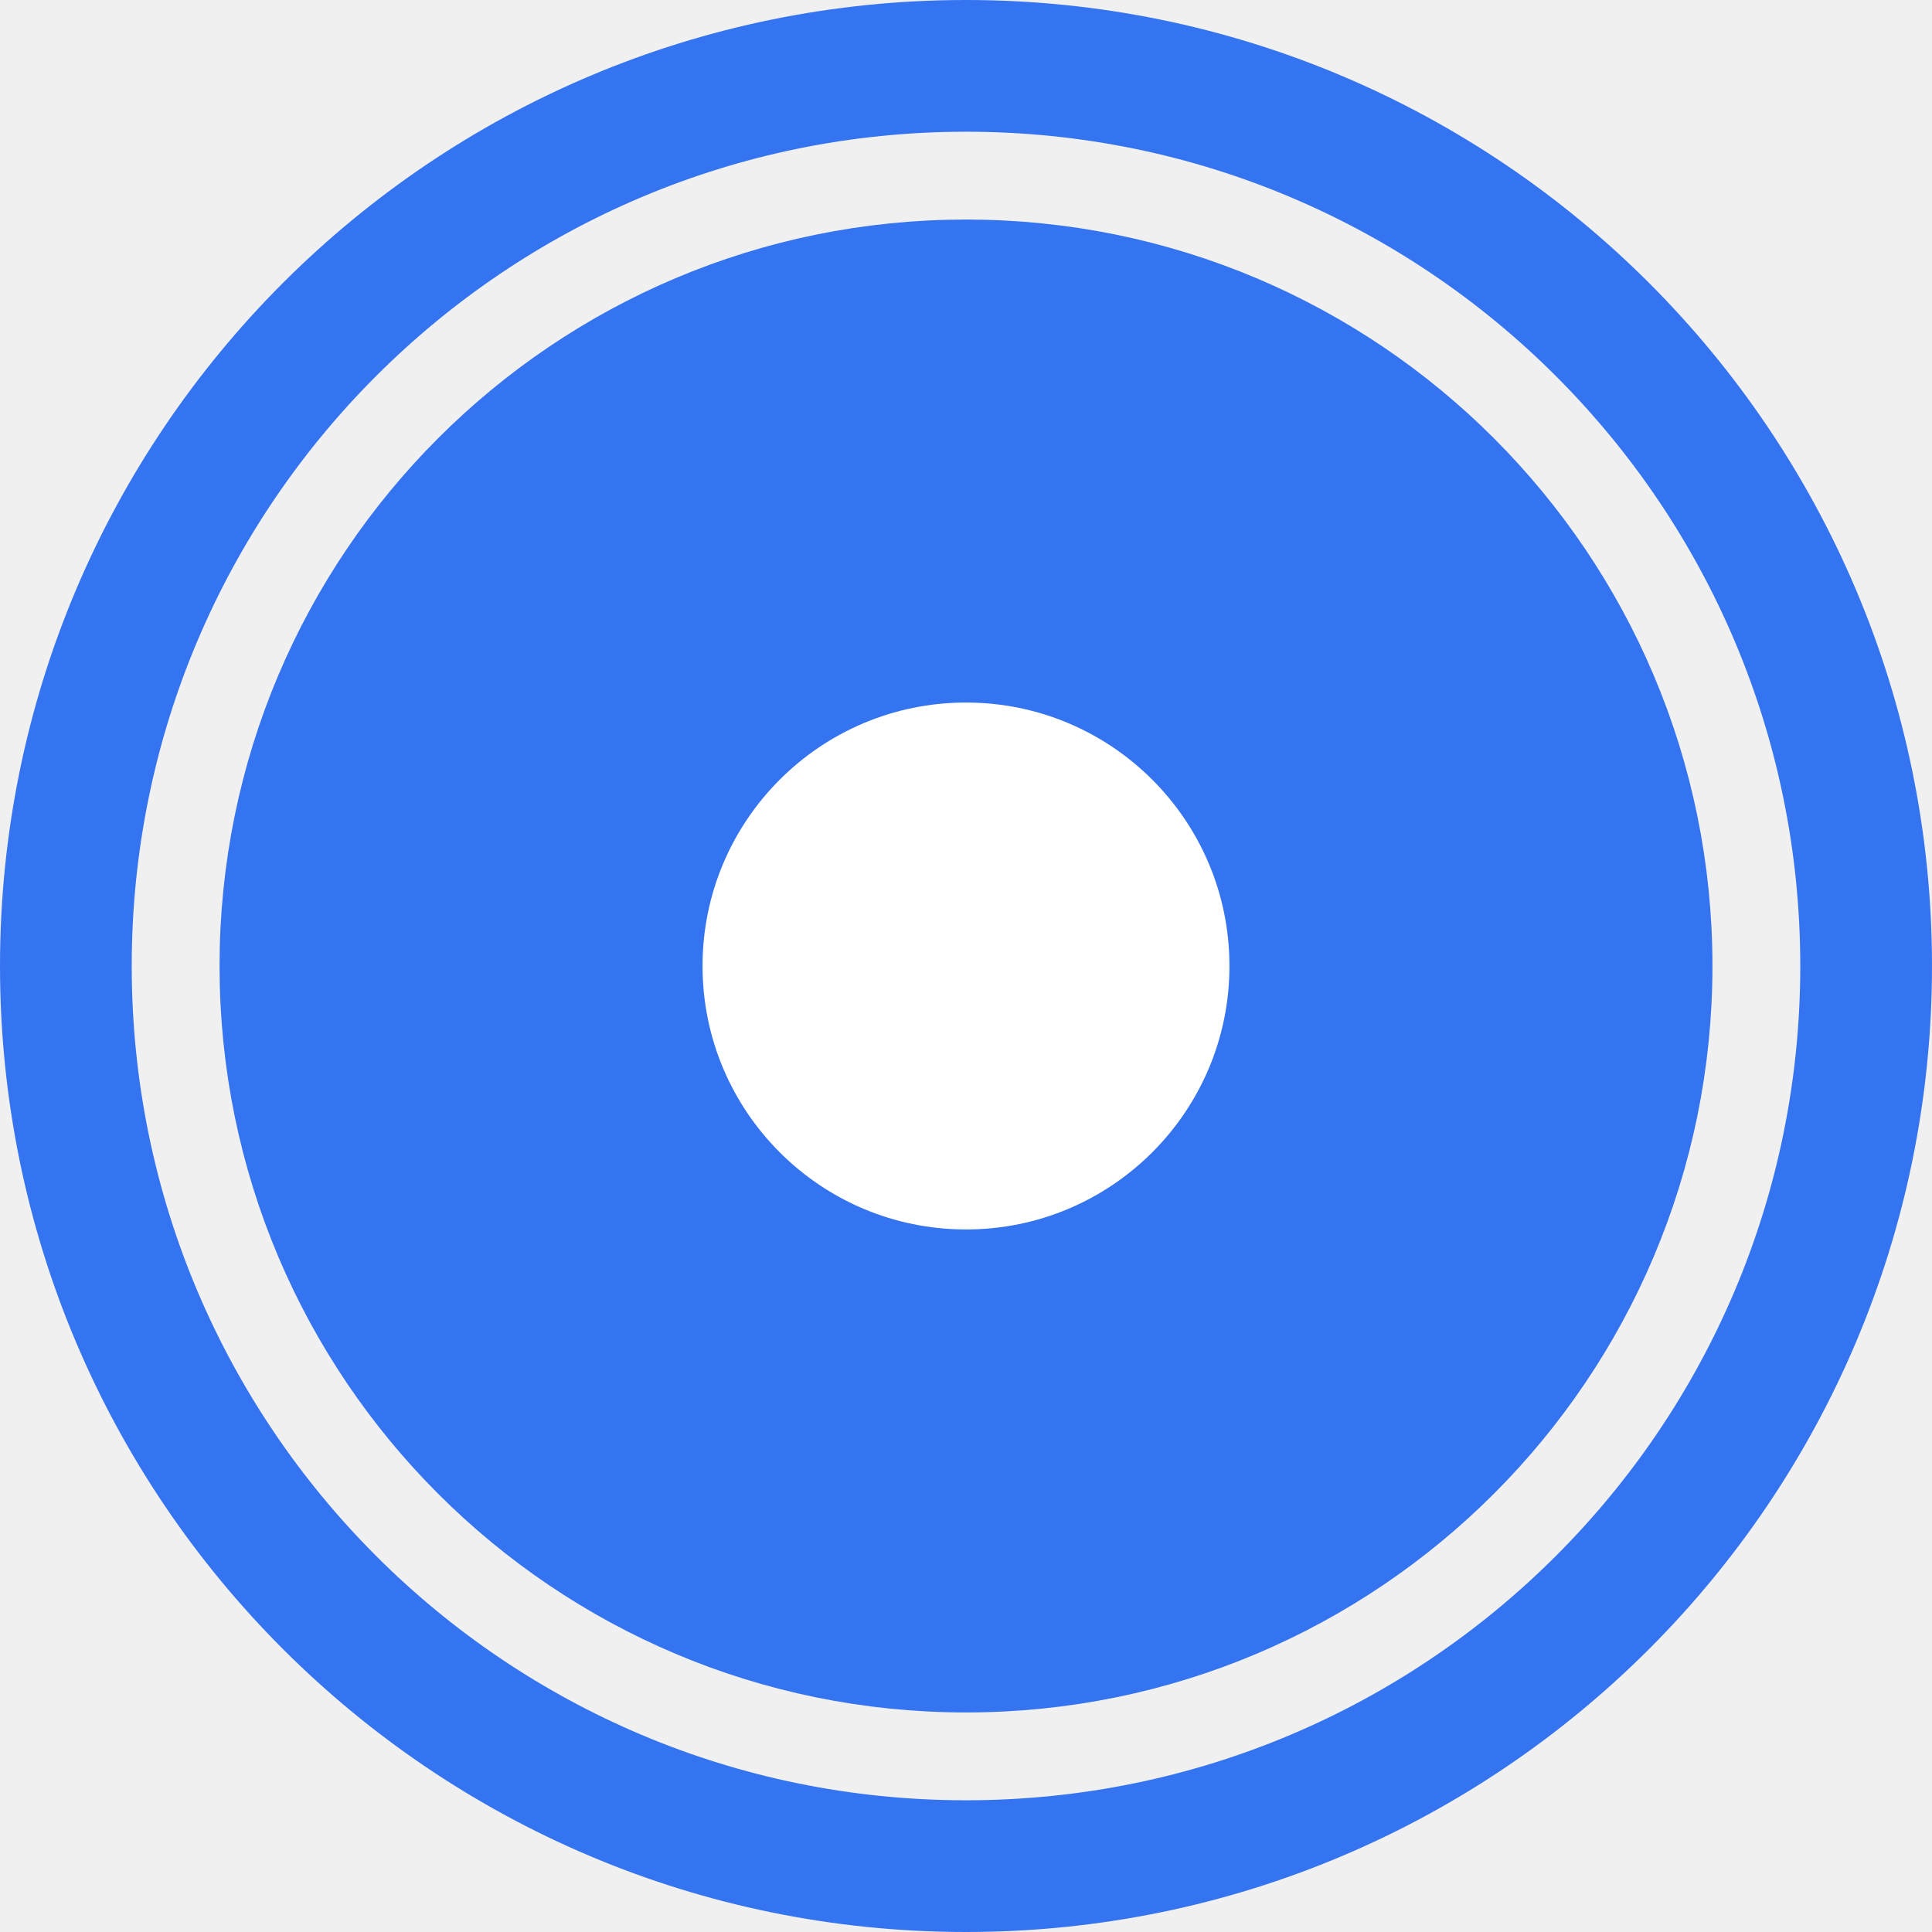
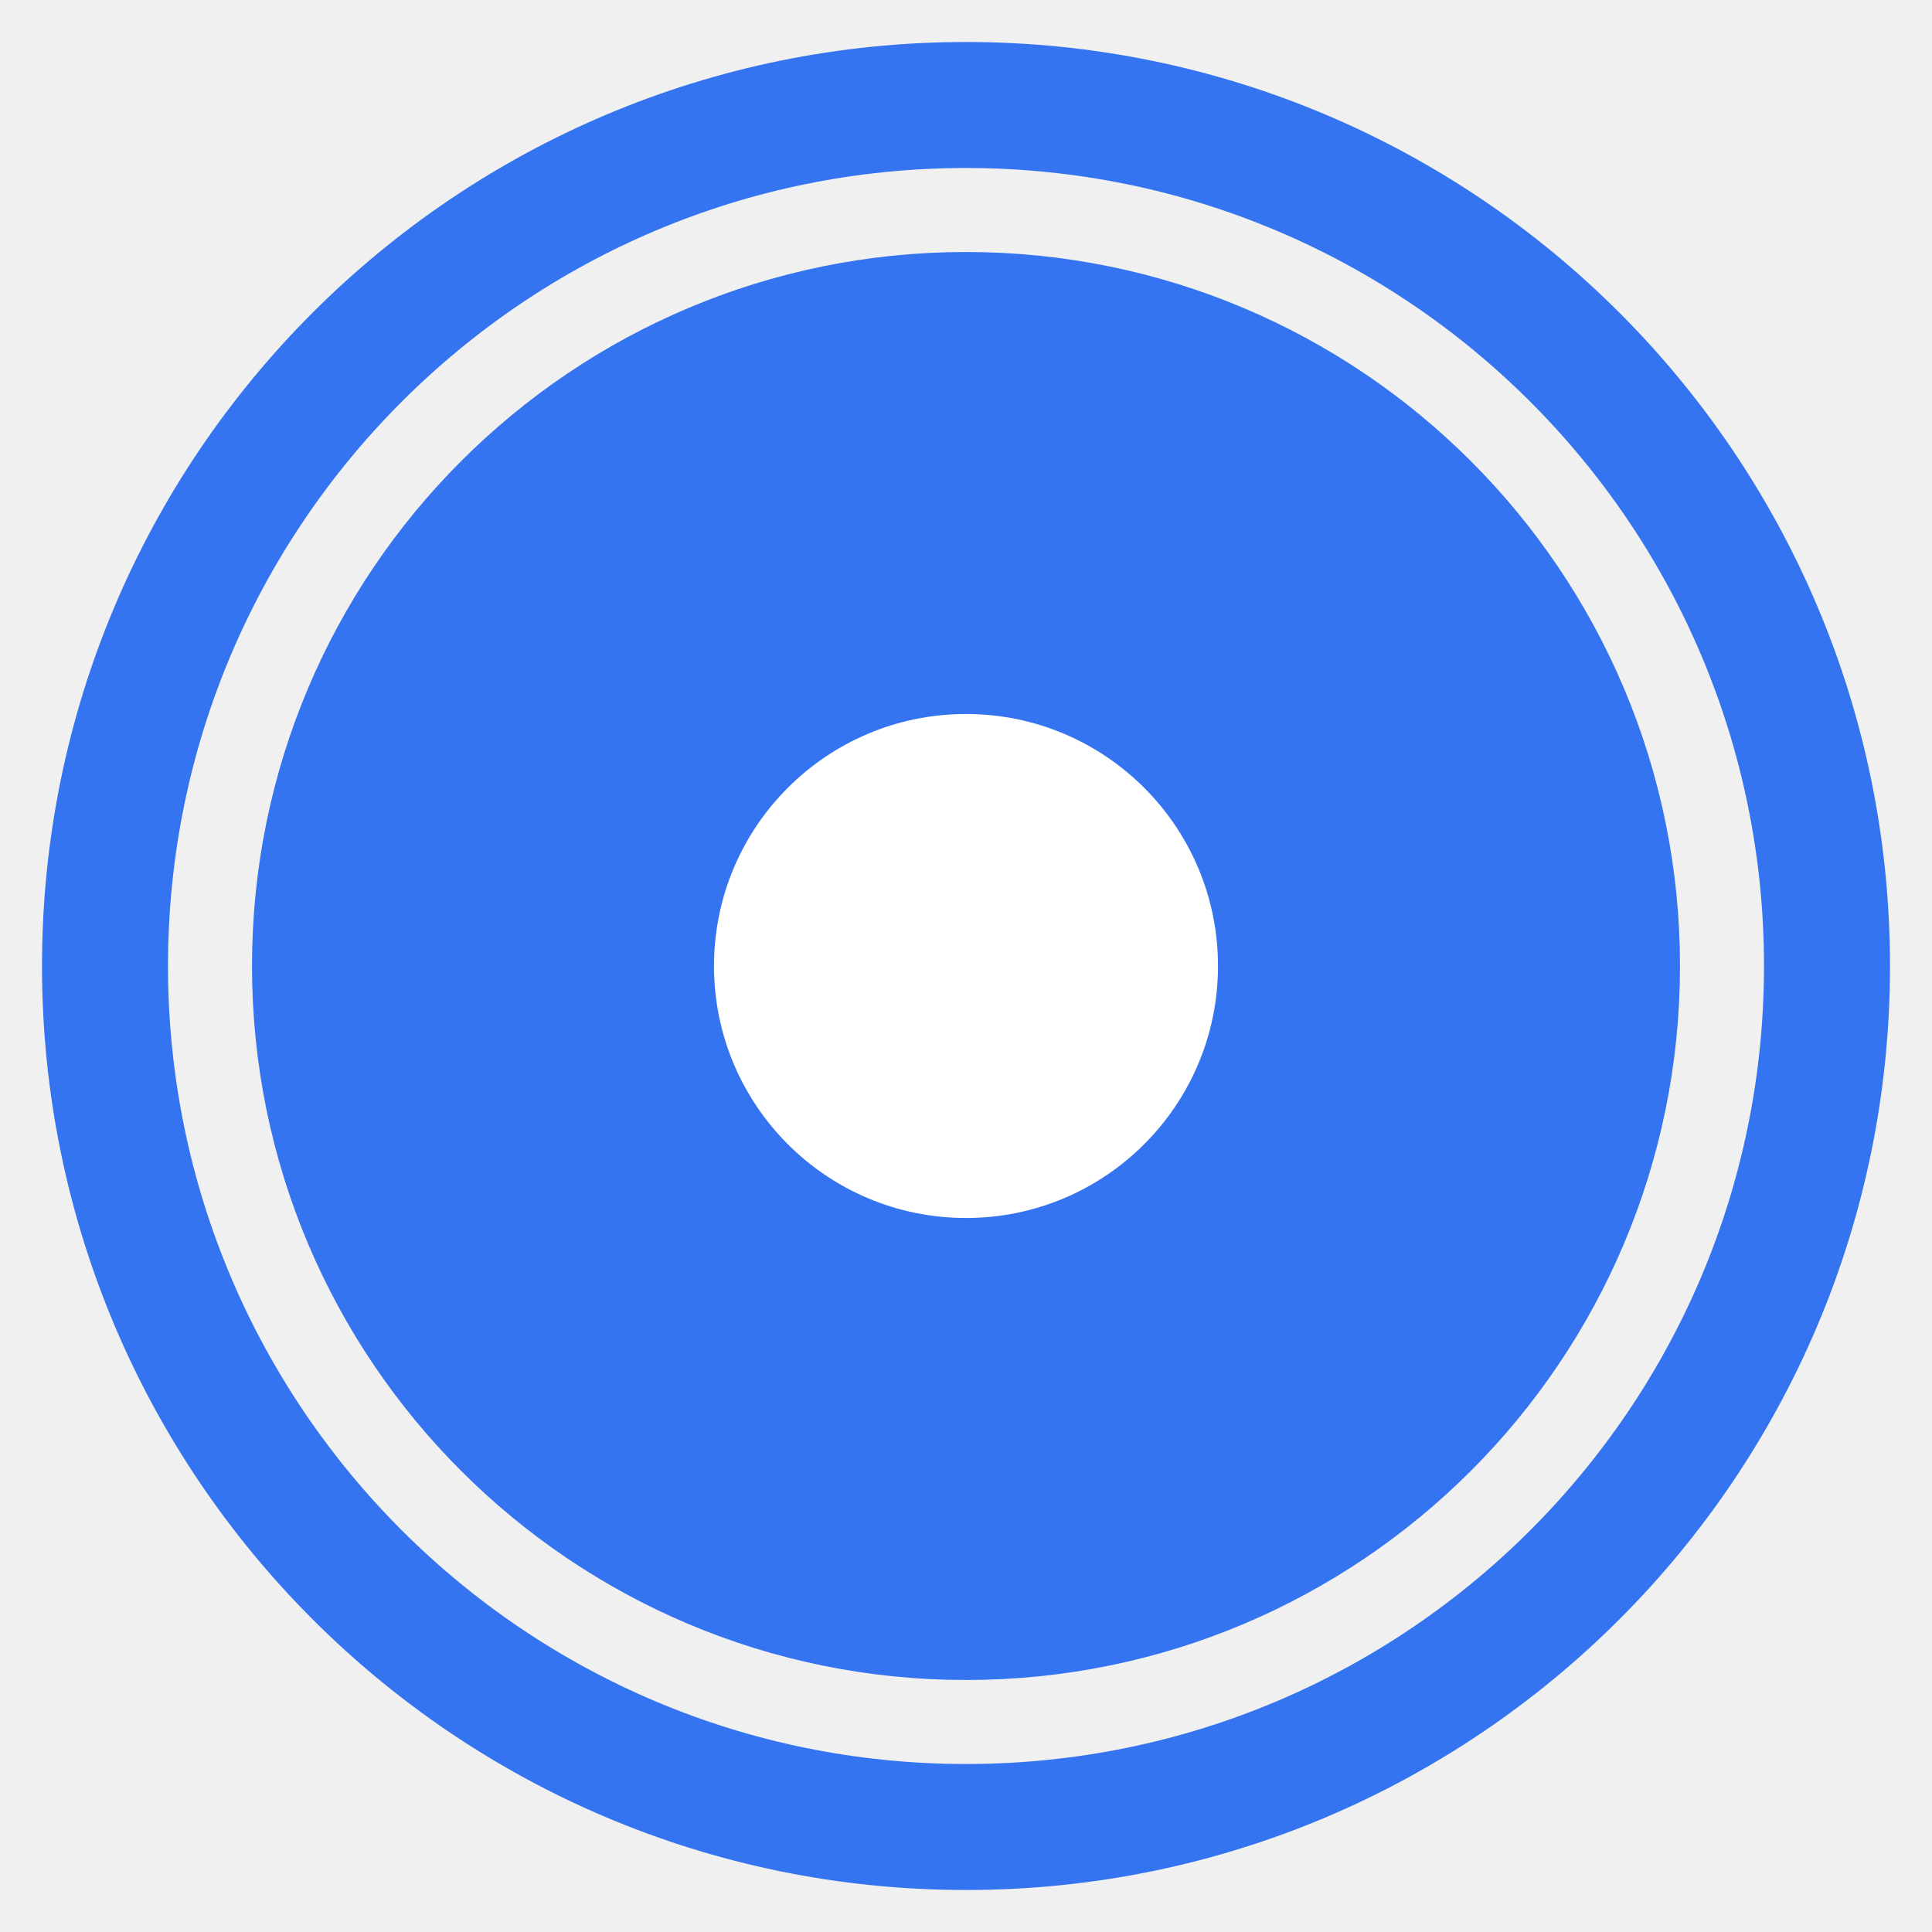
- <svg xmlns="http://www.w3.org/2000/svg" width="20" height="20" viewBox="1 1 22 22" fill="none">
+ <svg xmlns="http://www.w3.org/2000/svg" width="20" height="20" viewBox="0.5 0.5 23 23" fill="none">
  <circle id="Checkbox.Background.Selected_Checkbox.Border.Selected" cx="12" cy="12" r="8" fill="#3574F0" stroke="#3574F0" />
  <circle id="Checkbox.Focus.Wide" cx="12" cy="12" r="10.25" stroke="#3574F0" stroke-width="1.5" />
  <path id="Checkbox.Foreground.Selected" fill-rule="evenodd" clip-rule="evenodd" d="M12 15C13.657 15 15 13.657 15 12C15 10.343 13.657 9 12 9C10.343 9 9 10.343 9 12C9 13.657 10.343 15 12 15Z" fill="#FFFFFF" />
</svg>
